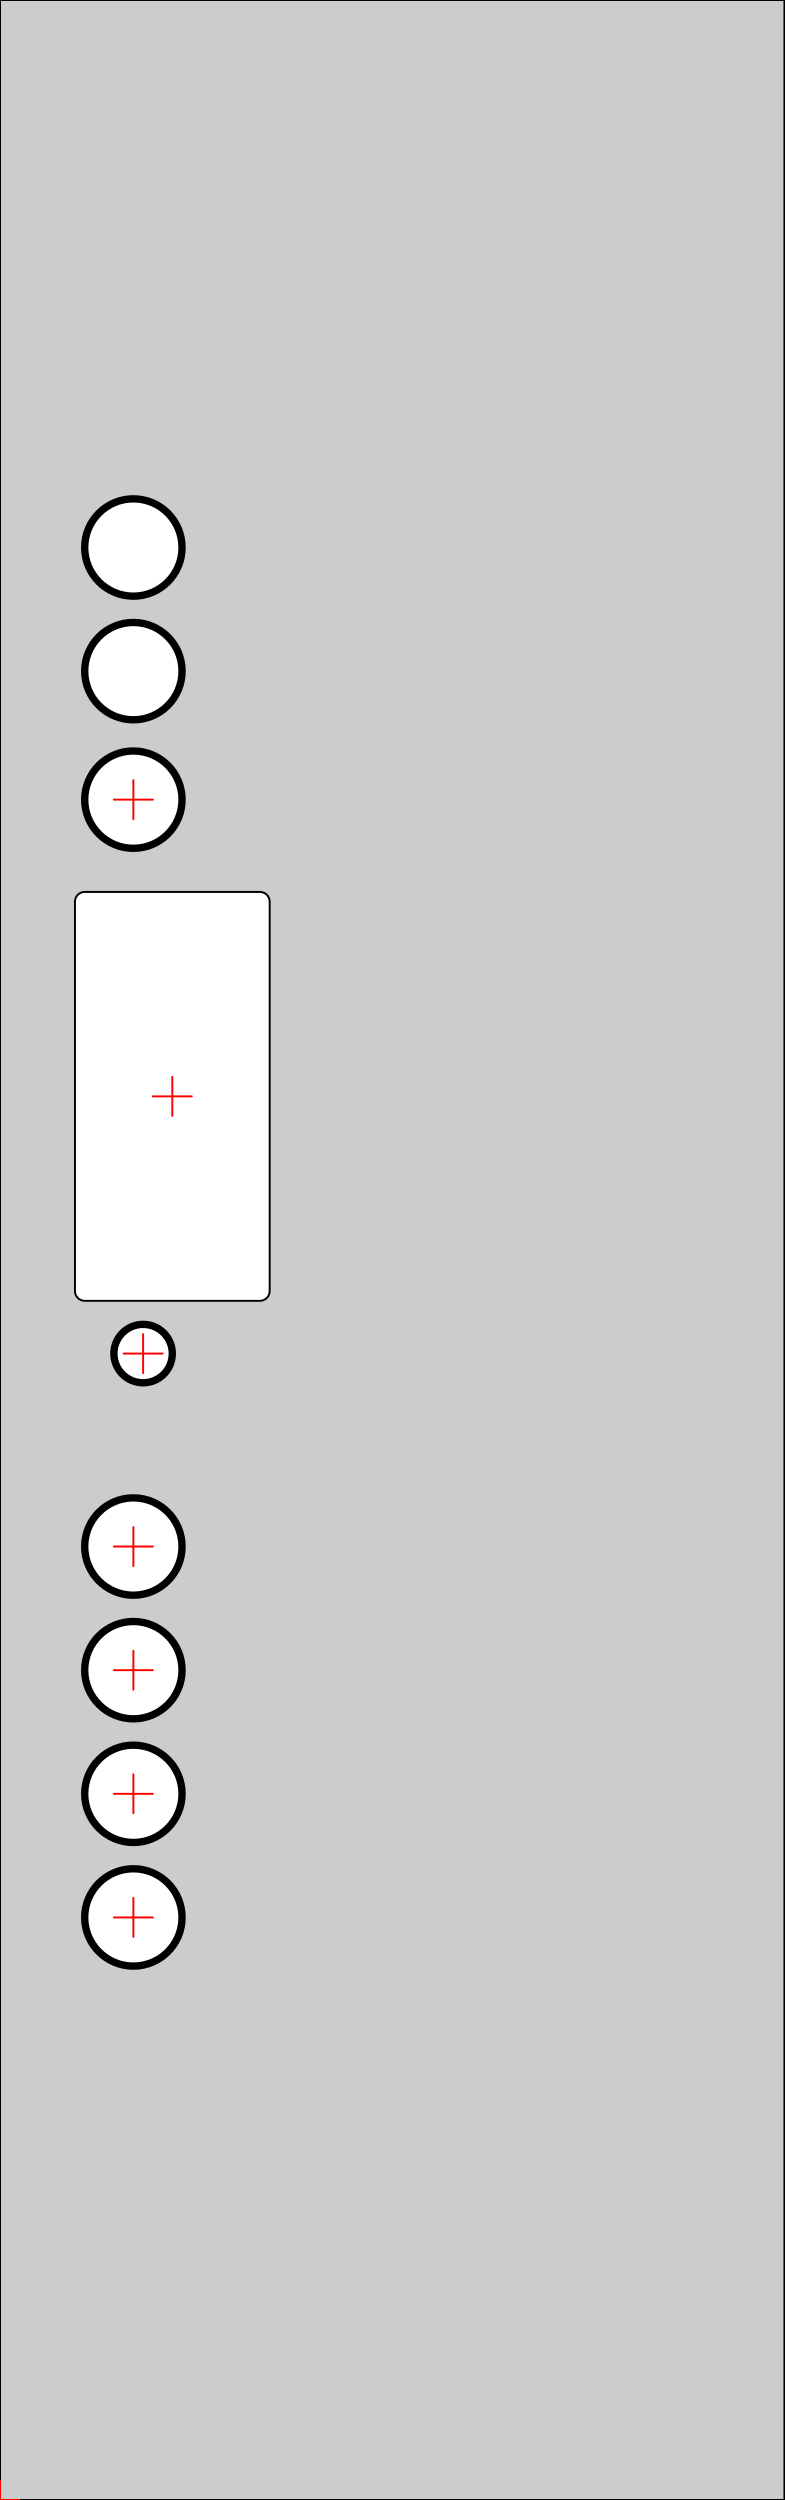
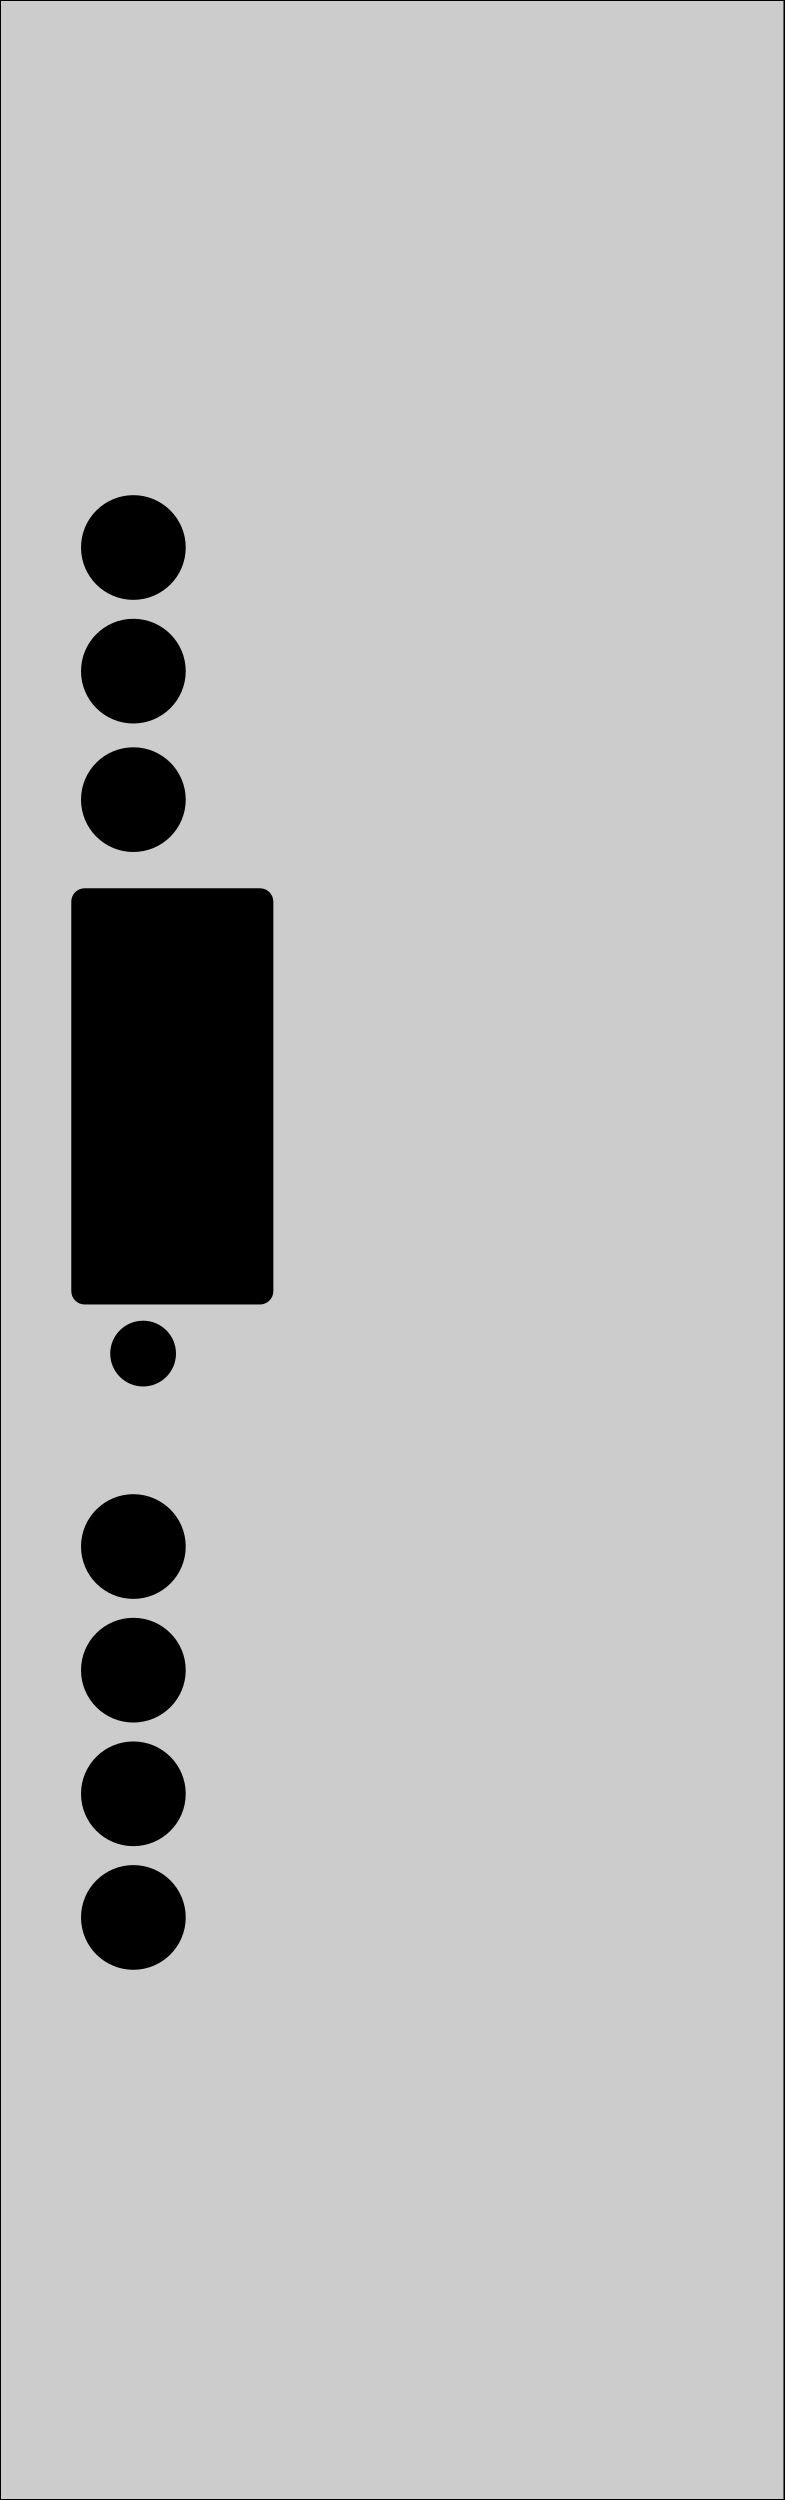
- <svg xmlns="http://www.w3.org/2000/svg" width="40.300mm" height="128.400mm" version="1.1" viewBox="0 0 40.300 128.400" id="svg4136">
-   <defs id="defs4140">
+ <svg xmlns="http://www.w3.org/2000/svg" width="40.300mm" height="128.400mm" version="1.1" viewBox="0 0 40.300 128.400" id="svg5761">
+   <defs id="defs5765">
    <pattern id="revside-fill" x="1" y="1" width="1.5" height="1.5" patternUnits="userSpaceOnUse">
-       <line x1="0" y1="0" x2="1" y2="1" style="stroke-width:0.2; stroke:black; stroke-dasharray:none;" id="line4143" />
-       <line x1="0" y1="1" x2="1" y2="0" style="stroke-width:0.2; stroke:black; stroke-dasharray:none;" id="line4145" />
+       <line x1="0" y1="0" x2="1" y2="1" style="stroke-width:0.2; stroke:black; stroke-dasharray:none;" id="line5768" />
+       <line x1="0" y1="1" x2="1" y2="0" style="stroke-width:0.2; stroke:black; stroke-dasharray:none;" id="line5770" />
    </pattern>
    <pattern id="revside-fill-e0e0e0" x="1" y="1" width="1.5" height="1.5" patternUnits="userSpaceOnUse">
-       <line x1="0" y1="0" x2="1.5" y2="1.5" style="stroke-width:0.2; stroke:#e0e0e0; stroke-dasharray:none;" id="line4148" />
-       <line x1="0" y1="1.5" x2="1.5" y2="0" style="stroke-width:0.2; stroke:#e0e0e0; stroke-dasharray:none;" id="line4150" />
+       <line x1="0" y1="0" x2="1.5" y2="1.5" style="stroke-width:0.2; stroke:#e0e0e0; stroke-dasharray:none;" id="line5773" />
+       <line x1="0" y1="1.5" x2="1.5" y2="0" style="stroke-width:0.2; stroke:#e0e0e0; stroke-dasharray:none;" id="line5775" />
    </pattern>
  </defs>
-   <g transform="scale(1,-1) translate(0, -128.400)" fill-rule="evenodd" style="stroke-linecap:round; stroke-linejoin:round; stroke-opacity:1.0; stroke-opacity:1.0;" id="g4152">
-     <path d="M40.300 128.400  L0.000 128.400 L0.000 128.400 L0.000 0.000 L0.000 0.000 L40.300 0.000 L40.300 0.000 L40.300 128.400 L40.300 128.400z" fill="#cccccc" vector-effect="non-scaling-stroke" stroke="#000000" stroke-width="0.100mm" id="path4154" />
-     <path style="fill:#ffffff;stroke:#000000;stroke-width:0.1mm" d="m 9.35,29.92 a 2.5,2.5 0 0 1 -2.5,2.5 2.5,2.5 0 0 1 -2.5,-2.5 2.5,2.5 0 0 1 2.5,-2.5 2.5,2.5 0 0 1 2.5,2.5 z" id="circle4156" />
-     <path style="fill:#ffffff;stroke:#000000;stroke-width:0.1mm" d="m 9.35,36.27 a 2.5,2.5 0 0 1 -2.5,2.5 2.5,2.5 0 0 1 -2.5,-2.5 2.5,2.5 0 0 1 2.5,-2.5 2.5,2.5 0 0 1 2.5,2.5 z" id="circle4158" />
-     <path style="fill:#ffffff;stroke:#000000;stroke-width:0.1mm" d="m 9.35,42.62 a 2.5,2.5 0 0 1 -2.5,2.5 2.5,2.5 0 0 1 -2.5,-2.5 2.5,2.5 0 0 1 2.5,-2.5 2.5,2.5 0 0 1 2.5,2.5 z" id="circle4160" />
-     <path style="fill:#ffffff;stroke:#000000;stroke-width:0.1mm" d="m 9.35,48.97 a 2.5,2.5 0 0 1 -2.5,2.5 2.5,2.5 0 0 1 -2.5,-2.5 2.5,2.5 0 0 1 2.5,-2.5 2.5,2.5 0 0 1 2.5,2.5 z" id="circle4162" />
-     <path style="fill:#ffffff;stroke:#000000;stroke-width:0.1mm" d="m 9.35,87.33 a 2.5,2.5 0 0 1 -2.5,2.5 2.5,2.5 0 0 1 -2.5,-2.5 2.5,2.5 0 0 1 2.5,-2.5 2.5,2.5 0 0 1 2.5,2.5 z" id="circle4164" />
-     <path style="fill:#ffffff;stroke:#000000;stroke-width:0.1mm" d="m 9.35,93.93 a 2.5,2.5 0 0 1 -2.5,2.5 2.5,2.5 0 0 1 -2.5,-2.5 2.5,2.5 0 0 1 2.5,-2.5 2.5,2.5 0 0 1 2.5,2.5 z" id="circle4166" />
-     <path style="fill:#ffffff;stroke:#000000;stroke-width:0.1mm" d="m 9.35,100.28 a 2.5,2.5 0 0 1 -2.5,2.5 2.5,2.5 0 0 1 -2.5,-2.5 2.5,2.5 0 0 1 2.5,-2.5 2.5,2.5 0 0 1 2.5,2.5 z" id="circle4168" />
-     <rect x="3.850" y="61.590" width="10.000" height="21.000" rx="0.500" fill="#ffffff" vector-effect="non-scaling-stroke" stroke="#000000" stroke-width="0.100mm" id="rect4170" />
-     <path style="fill:#ffffff;stroke:#000000;stroke-width:0.1mm" d="m 8.85,58.88 a 1.5,1.5 0 0 1 -1.5,1.5 1.5,1.5 0 0 1 -1.5,-1.5 1.5,1.5 0 0 1 1.5,-1.5 1.5,1.5 0 0 1 1.5,1.5 z" id="circle4172" />
-     <path d="M40.300 128.400  L0.000 128.400 L0.000 128.400 L0.000 0.000 L0.000 0.000 L40.300 0.000 L40.300 0.000 L40.300 128.400 L40.300 128.400" fill="none" vector-effect="non-scaling-stroke" stroke="#000000" stroke-width="0.100mm" id="path4174" />
-     <path d="M-1.000 0.000 L1.000 0.000 M0.000 -1.000 L0.000 1.000" fill="none" vector-effect="non-scaling-stroke" stroke="#ff0000" stroke-width="0.100mm" id="path4176" />
-     <path d="M5.850 29.920 L7.850 29.920 M6.850 28.920 L6.850 30.920" fill="none" vector-effect="non-scaling-stroke" stroke="#ff0000" stroke-width="0.100mm" id="path4178" />
-     <path d="M5.850 36.270 L7.850 36.270 M6.850 35.270 L6.850 37.270" fill="none" vector-effect="non-scaling-stroke" stroke="#ff0000" stroke-width="0.100mm" id="path4180" />
-     <path d="M5.850 42.620 L7.850 42.620 M6.850 41.620 L6.850 43.620" fill="none" vector-effect="non-scaling-stroke" stroke="#ff0000" stroke-width="0.100mm" id="path4182" />
-     <path d="M5.850 48.970 L7.850 48.970 M6.850 47.970 L6.850 49.970" fill="none" vector-effect="non-scaling-stroke" stroke="#ff0000" stroke-width="0.100mm" id="path4184" />
-     <path d="M5.850 87.330 L7.850 87.330 M6.850 86.330 L6.850 88.330" fill="none" vector-effect="non-scaling-stroke" stroke="#ff0000" stroke-width="0.100mm" id="path4186" />
-     <path d="M7.850 72.090 L9.850 72.090 M8.850 71.090 L8.850 73.090" fill="none" vector-effect="non-scaling-stroke" stroke="#ff0000" stroke-width="0.100mm" id="path4192" />
-     <path d="M6.350 58.880 L8.350 58.880 M7.350 57.880 L7.350 59.880" fill="none" vector-effect="non-scaling-stroke" stroke="#ff0000" stroke-width="0.100mm" id="path4194" />
+   <g transform="scale(1,-1) translate(0, -128.400)" fill-rule="evenodd" style="stroke-linecap:round; stroke-linejoin:round; stroke-opacity:1.0; stroke-opacity:1.0;" id="g5777">
+     <path d="M40.300 128.400  L0.000 128.400 L0.000 128.400 L0.000 0.000 L0.000 0.000 L40.300 0.000 L40.300 0.000 L40.300 128.400 L40.300 128.400z" fill="#cccccc" vector-effect="non-scaling-stroke" stroke="#000000" stroke-width="0.100mm" id="path5779" />
+     <path style="fill:#000000;stroke:#000000;stroke-width:0.1mm;fill-opacity:1" d="m 9.35,29.92 a 2.5,2.5 0 0 1 -2.5,2.5 2.5,2.5 0 0 1 -2.5,-2.5 2.5,2.5 0 0 1 2.5,-2.5 2.5,2.5 0 0 1 2.5,2.5 z" id="circle5797" />
+     <path style="fill:#000000;stroke:#000000;stroke-width:0.1mm;fill-opacity:1" d="m 9.35,36.27 a 2.5,2.5 0 0 1 -2.5,2.5 2.5,2.5 0 0 1 -2.5,-2.5 2.5,2.5 0 0 1 2.5,-2.5 2.5,2.5 0 0 1 2.5,2.5 z" id="circle5799" />
+     <path style="fill:#000000;stroke:#000000;stroke-width:0.1mm;fill-opacity:1" d="m 9.35,42.62 a 2.5,2.5 0 0 1 -2.5,2.5 2.5,2.5 0 0 1 -2.5,-2.5 2.5,2.5 0 0 1 2.5,-2.5 2.5,2.5 0 0 1 2.5,2.5 z" id="circle5801" />
+     <path style="fill:#000000;stroke:#000000;stroke-width:0.1mm;fill-opacity:1" d="m 9.35,48.97 a 2.5,2.5 0 0 1 -2.5,2.5 2.5,2.5 0 0 1 -2.5,-2.5 2.5,2.5 0 0 1 2.5,-2.5 2.5,2.5 0 0 1 2.5,2.5 z" id="circle5803" />
+     <path style="fill:#000000;stroke:#000000;stroke-width:0.1mm;fill-opacity:1" d="m 9.35,87.33 a 2.5,2.5 0 0 1 -2.5,2.5 2.5,2.5 0 0 1 -2.5,-2.5 2.5,2.5 0 0 1 2.5,-2.5 2.5,2.5 0 0 1 2.5,2.5 z" id="circle5805" />
+     <path style="fill:#000000;stroke:#000000;stroke-width:0.1mm;fill-opacity:1" d="m 9.35,93.93 a 2.5,2.5 0 0 1 -2.5,2.5 2.5,2.5 0 0 1 -2.5,-2.5 2.5,2.5 0 0 1 2.5,-2.5 2.5,2.5 0 0 1 2.5,2.5 z" id="circle5807" />
+     <path style="fill:#000000;stroke:#000000;stroke-width:0.1mm;fill-opacity:1" d="m 9.35,100.28 a 2.5,2.5 0 0 1 -2.5,2.5 2.5,2.5 0 0 1 -2.5,-2.5 2.5,2.5 0 0 1 2.5,-2.5 2.5,2.5 0 0 1 2.5,2.5 z" id="circle5809" />
+     <path style="fill:#000000;stroke:#000000;stroke-width:0.1mm;fill-opacity:1" d="m 4.35,61.59 9,0 c 0.277,0 0.5,0.223 0.5,0.5 l 0,20 c 0,0.277 -0.223,0.5 -0.5,0.5 l -9,0 c -0.277,0 -0.5,-0.223 -0.5,-0.5 l 0,-20 c 0,-0.277 0.223,-0.5 0.5,-0.5 z" id="rect5811" />
+     <path style="fill:#000000;stroke:#000000;stroke-width:0.1mm;fill-opacity:1" d="m 8.85,58.88 a 1.5,1.5 0 0 1 -1.5,1.5 1.5,1.5 0 0 1 -1.5,-1.5 1.5,1.5 0 0 1 1.5,-1.5 1.5,1.5 0 0 1 1.5,1.5 z" id="circle5813" />
+     <path d="M40.300 128.400  L0.000 128.400 L0.000 128.400 L0.000 0.000 L0.000 0.000 L40.300 0.000 L40.300 0.000 L40.300 128.400 L40.300 128.400" fill="none" vector-effect="non-scaling-stroke" stroke="#000000" stroke-width="0.100mm" id="path5823" />
  </g>
</svg>
